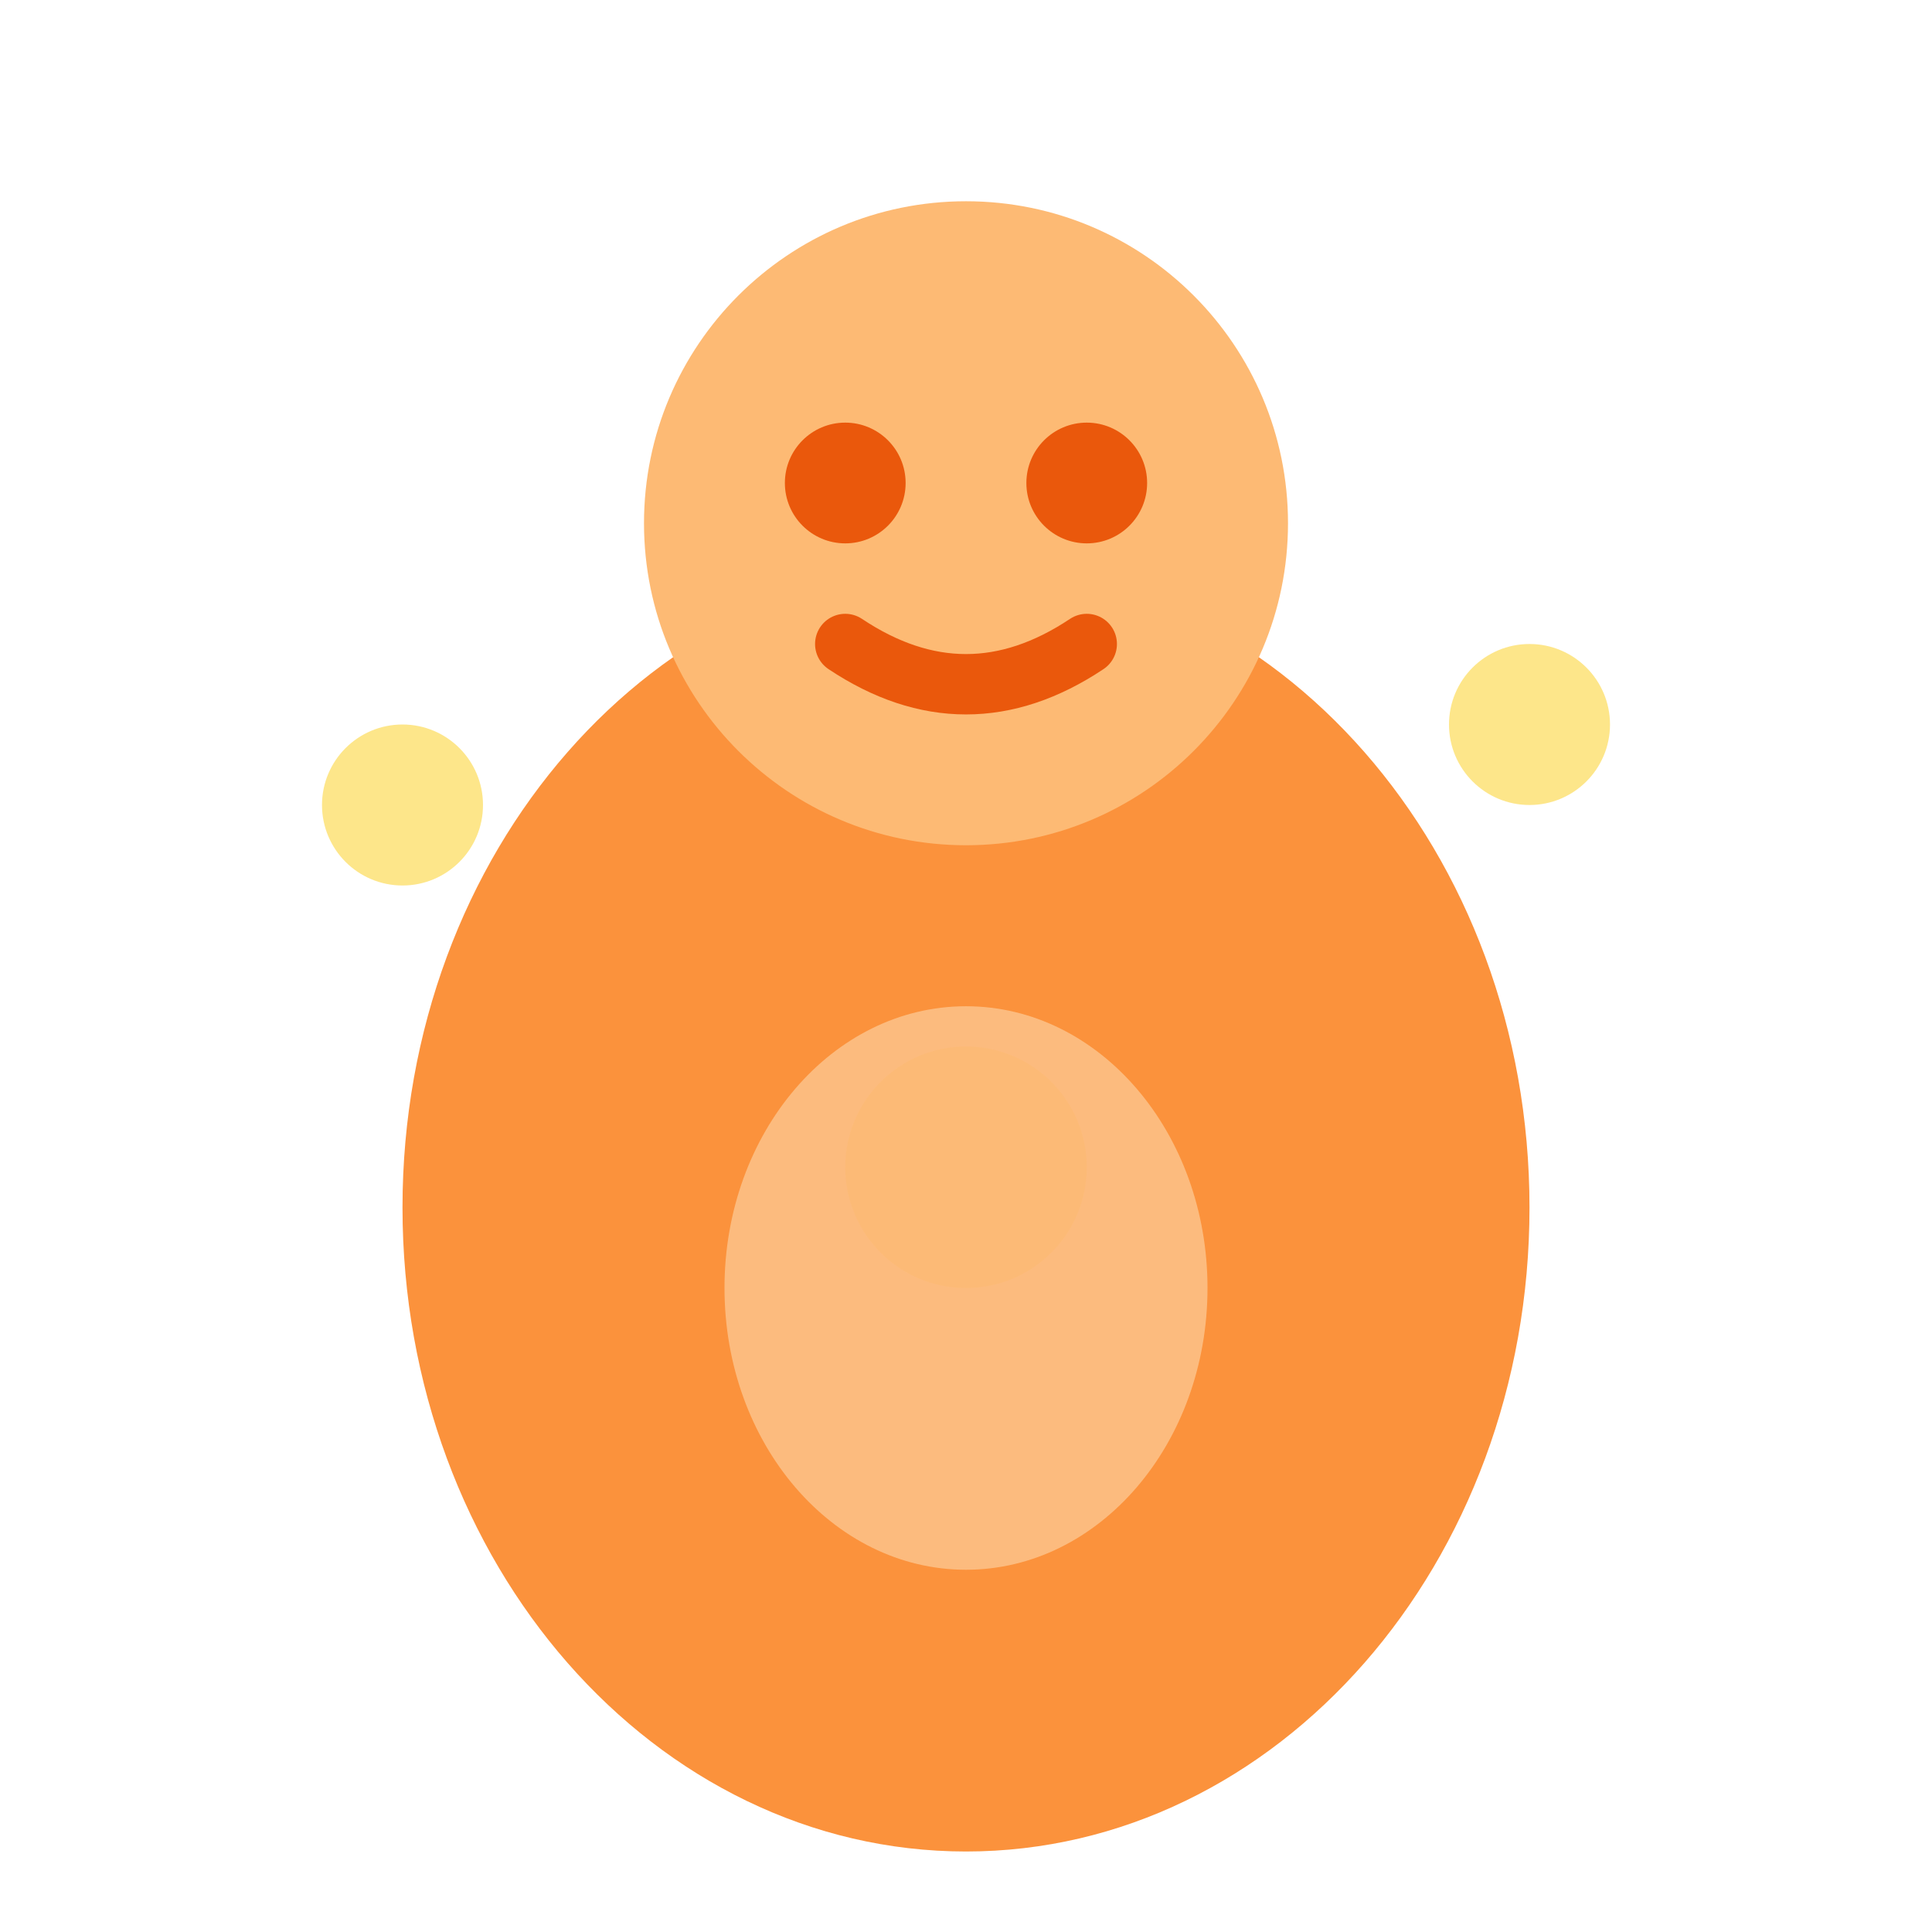
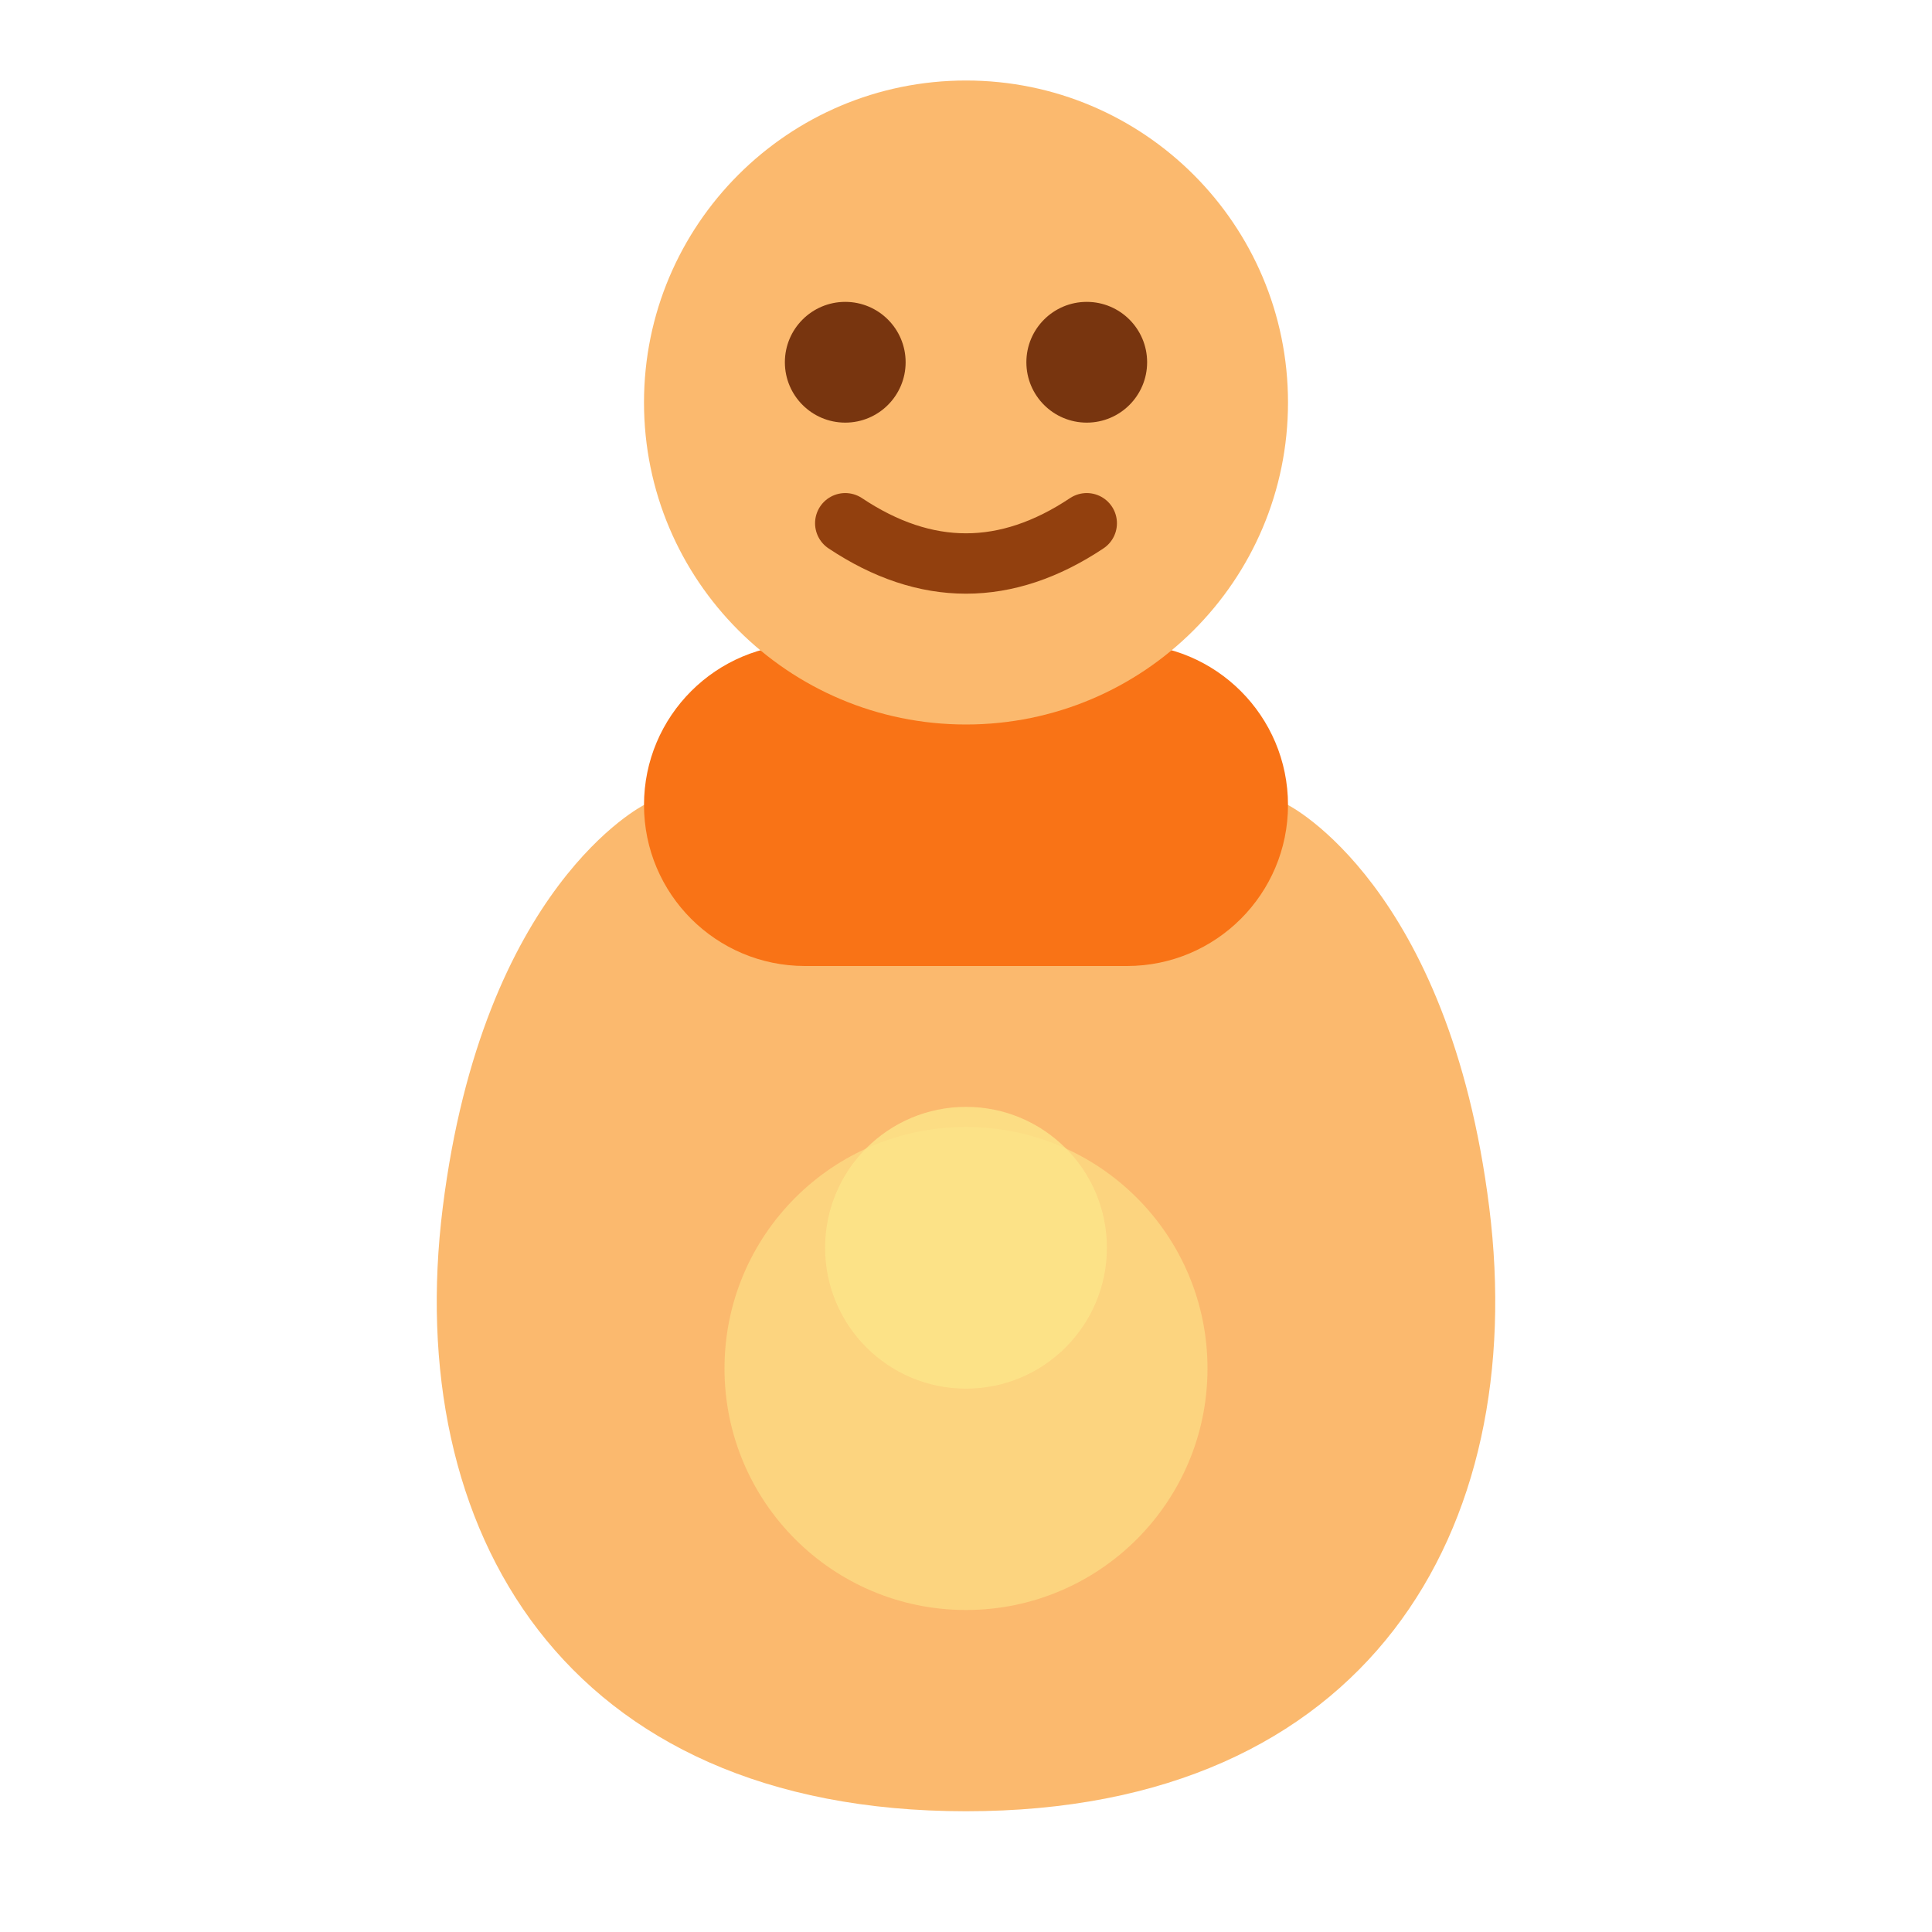
<svg xmlns="http://www.w3.org/2000/svg" viewBox="0 0 48 48" fill="none">
-   <ellipse cx="24" cy="30" rx="14" ry="16" fill="#FB923C" />
-   <circle cx="24" cy="13" r="8" fill="#FDBA74" />
-   <circle cx="21" cy="12" r="1.5" fill="#EA580C" />
-   <circle cx="27" cy="12" r="1.5" fill="#EA580C" />
-   <path d="M21 16 Q24 18 27 16" stroke="#EA580C" stroke-width="1.5" stroke-linecap="round" fill="none" />
-   <ellipse cx="24" cy="32" rx="6" ry="7" fill="#FED7AA" opacity="0.6" />
-   <circle cx="24" cy="29" r="3" fill="#FDBA74" opacity="0.8" />
-   <circle cx="10" cy="20" r="2" fill="#FDE68A" />
-   <circle cx="38" cy="18" r="2" fill="#FDE68A" />
+   <path d="M16 20 C16 20 12 22 11 30 C10 38 14 45 24 45 C34 45 38 38 37 30 C36 22 32 20 32 20 Z" fill="#FBB96E" />
+   <rect x="16" y="16" width="16" height="8" rx="4" fill="#F97316" />
+   <circle cx="24" cy="10" r="8" fill="#FBB96E" />
+   <circle cx="21" cy="9" r="1.5" fill="#78350F" />
+   <circle cx="27" cy="9" r="1.5" fill="#78350F" />
+   <path d="M21 13 Q24 15 27 13" stroke="#92400E" stroke-width="1.5" stroke-linecap="round" fill="none" />
+   <circle cx="24" cy="34" r="6" fill="#FDE68A" opacity="0.6" />
+   <circle cx="24" cy="31" r="3.5" fill="#FDE68A" opacity="0.8" />
</svg>
